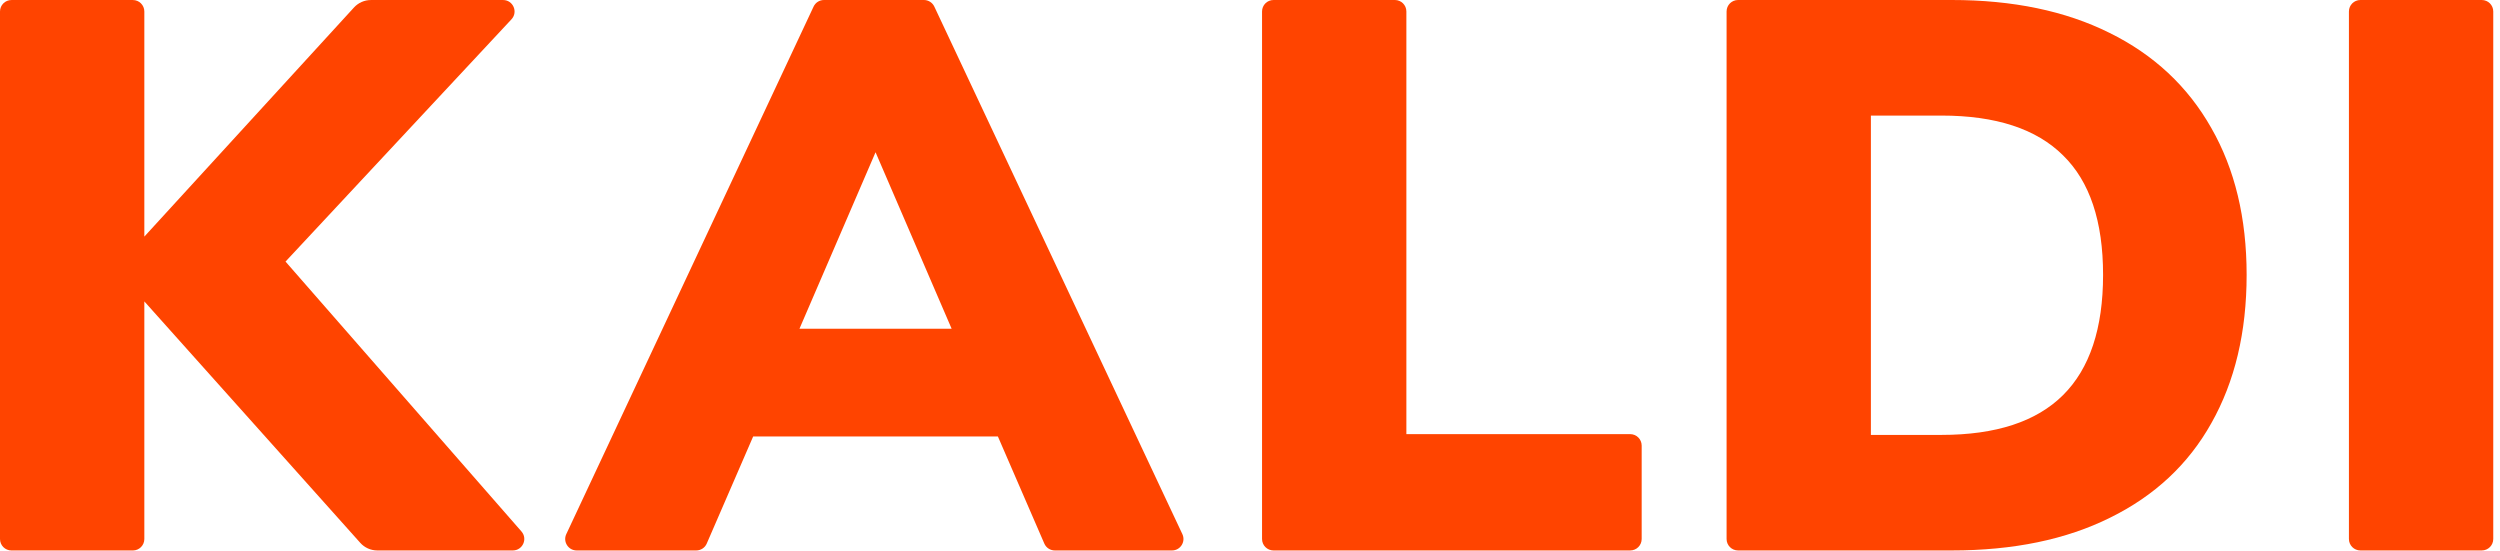
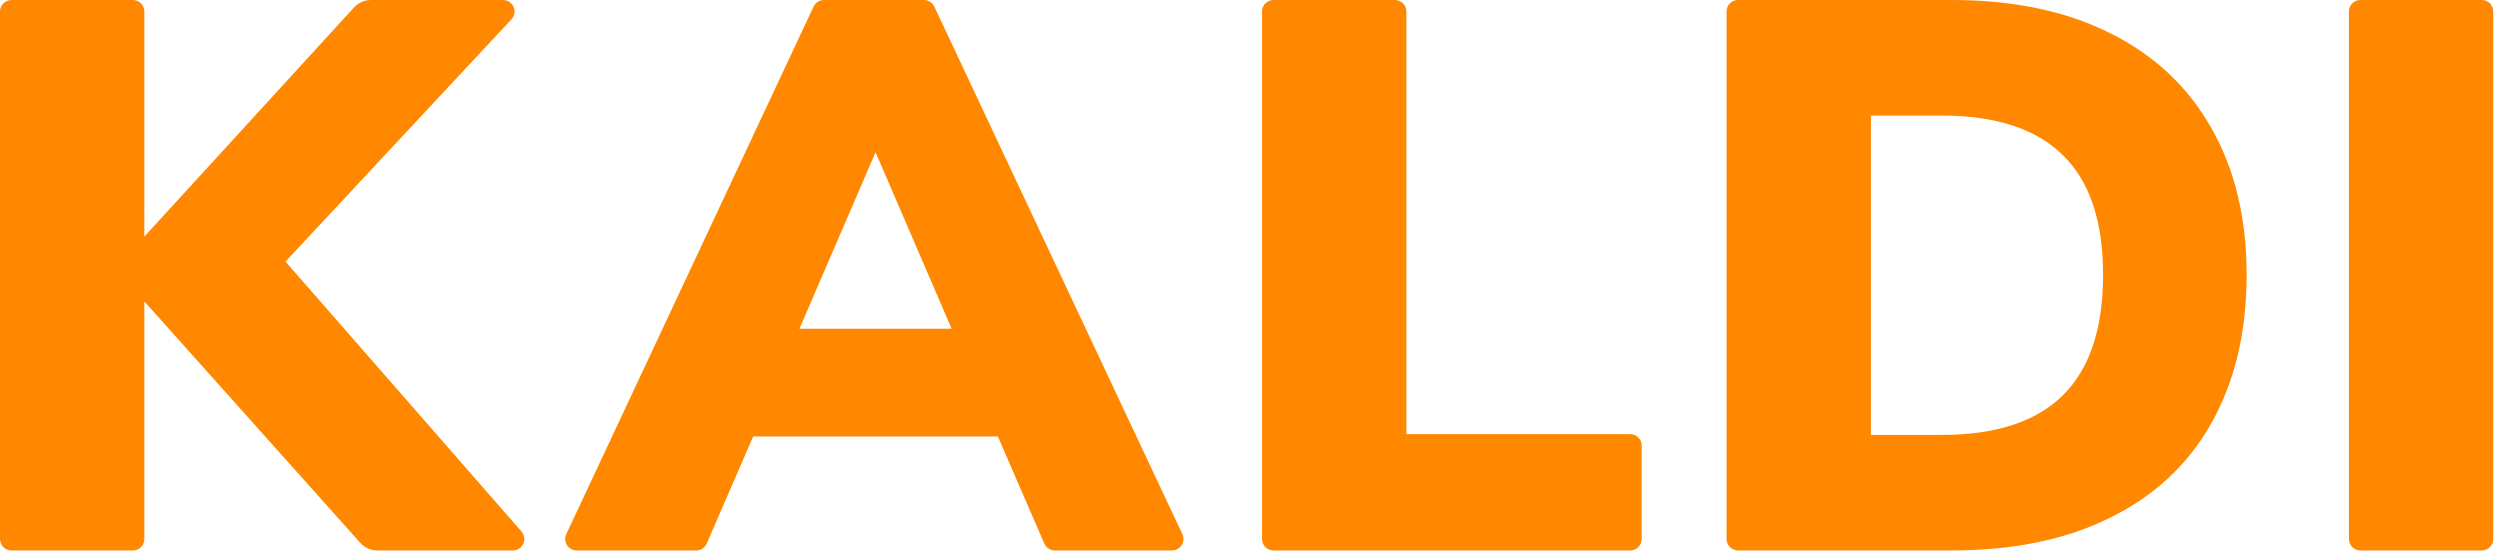
<svg xmlns="http://www.w3.org/2000/svg" xmlns:xlink="http://www.w3.org/1999/xlink" viewBox="0 0 109 24">
  <g transform="translate(-1470)">
-     <g style="mix-blend-mode:normal" transform="translate(1470)" fill="#f40">
+     <g style="mix-blend-mode:normal" transform="translate(1470)" fill="#f80">
      <use xlink:href="#b" style="mix-blend-mode:normal" />
      <use xlink:href="#c" style="mix-blend-mode:normal" />
      <use xlink:href="#d" style="mix-blend-mode:normal" />
      <use xlink:href="#e" style="mix-blend-mode:normal" />
      <use xlink:href="#f" style="mix-blend-mode:normal" />
    </g>
  </g>
  <defs>
    <path id="b" d="M22.735 23.171c.283.323.053.829-.376.829h-5.907c-.285 0-.556-.121-.745-.333l-9.414-10.526v10.36c0 .276-.224.5-.5.5h-5.293c-.276 0-.5-.224-.5-.5v-23c0-.276.224-.5.5-.5h5.293c.276 0 .5.224.5.5v9.815l9.141-9.99c.19-.207.457-.325.738-.325h5.762c.437 0 .664.521.366.841l-9.851 10.563 10.287 11.767z" />
    <path id="c" d="M45.991 24c-.199 0-.38-.118-.459-.301l-2.024-4.669h-10.67l-2.024 4.669c-.079.183-.259.301-.459.301h-5.212c-.366 0-.608-.381-.453-.712l10.782-23c.082-.176.259-.288.453-.288h4.358c.194 0 .37.112.453.287l10.815 23c.156.332-.086.713-.452.713h-5.108zm-11.135-9.668h6.635l-3.317-7.694-3.317 7.694z" />
    <path id="d" d="M55.525 24c-.276 0-.5-.224-.5-.5v-23c0-.276.224-.5.5-.5h5.293c.276 0 .5.224.5.5v18.428h9.759c.276 0 .5.224.5.5v4.072c0 .276-.224.5-.5.5h-15.552z" />
    <path id="e" d="M75.279.5c0-.276.224-.5.5-.5h9.315c2.667 0 4.959.477 6.874 1.43 1.938.953 3.42 2.338 4.446 4.153 1.026 1.793 1.539 3.926 1.539 6.4 0 2.496-.513 4.652-1.539 6.468-1.003 1.793-2.474 3.166-4.412 4.119-1.915.953-4.218 1.43-6.908 1.43h-9.315c-.276 0-.5-.224-.5-.5v-23zm9.37 18.462c2.371 0 4.138-.579 5.301-1.736 1.163-1.157 1.744-2.905 1.744-5.242 0-2.338-.581-4.074-1.744-5.209-1.163-1.157-2.93-1.736-5.301-1.736h-3.078v13.923h3.078z" />
    <path id="f" d="M102.913 24c-.276 0-.5-.224-.5-.5v-23c0-.276.224-.5.5-.5h5.293c.276 0 .5.224.5.5v23c0 .276-.224.5-.5.5h-5.293z" />
  </defs>
</svg>
